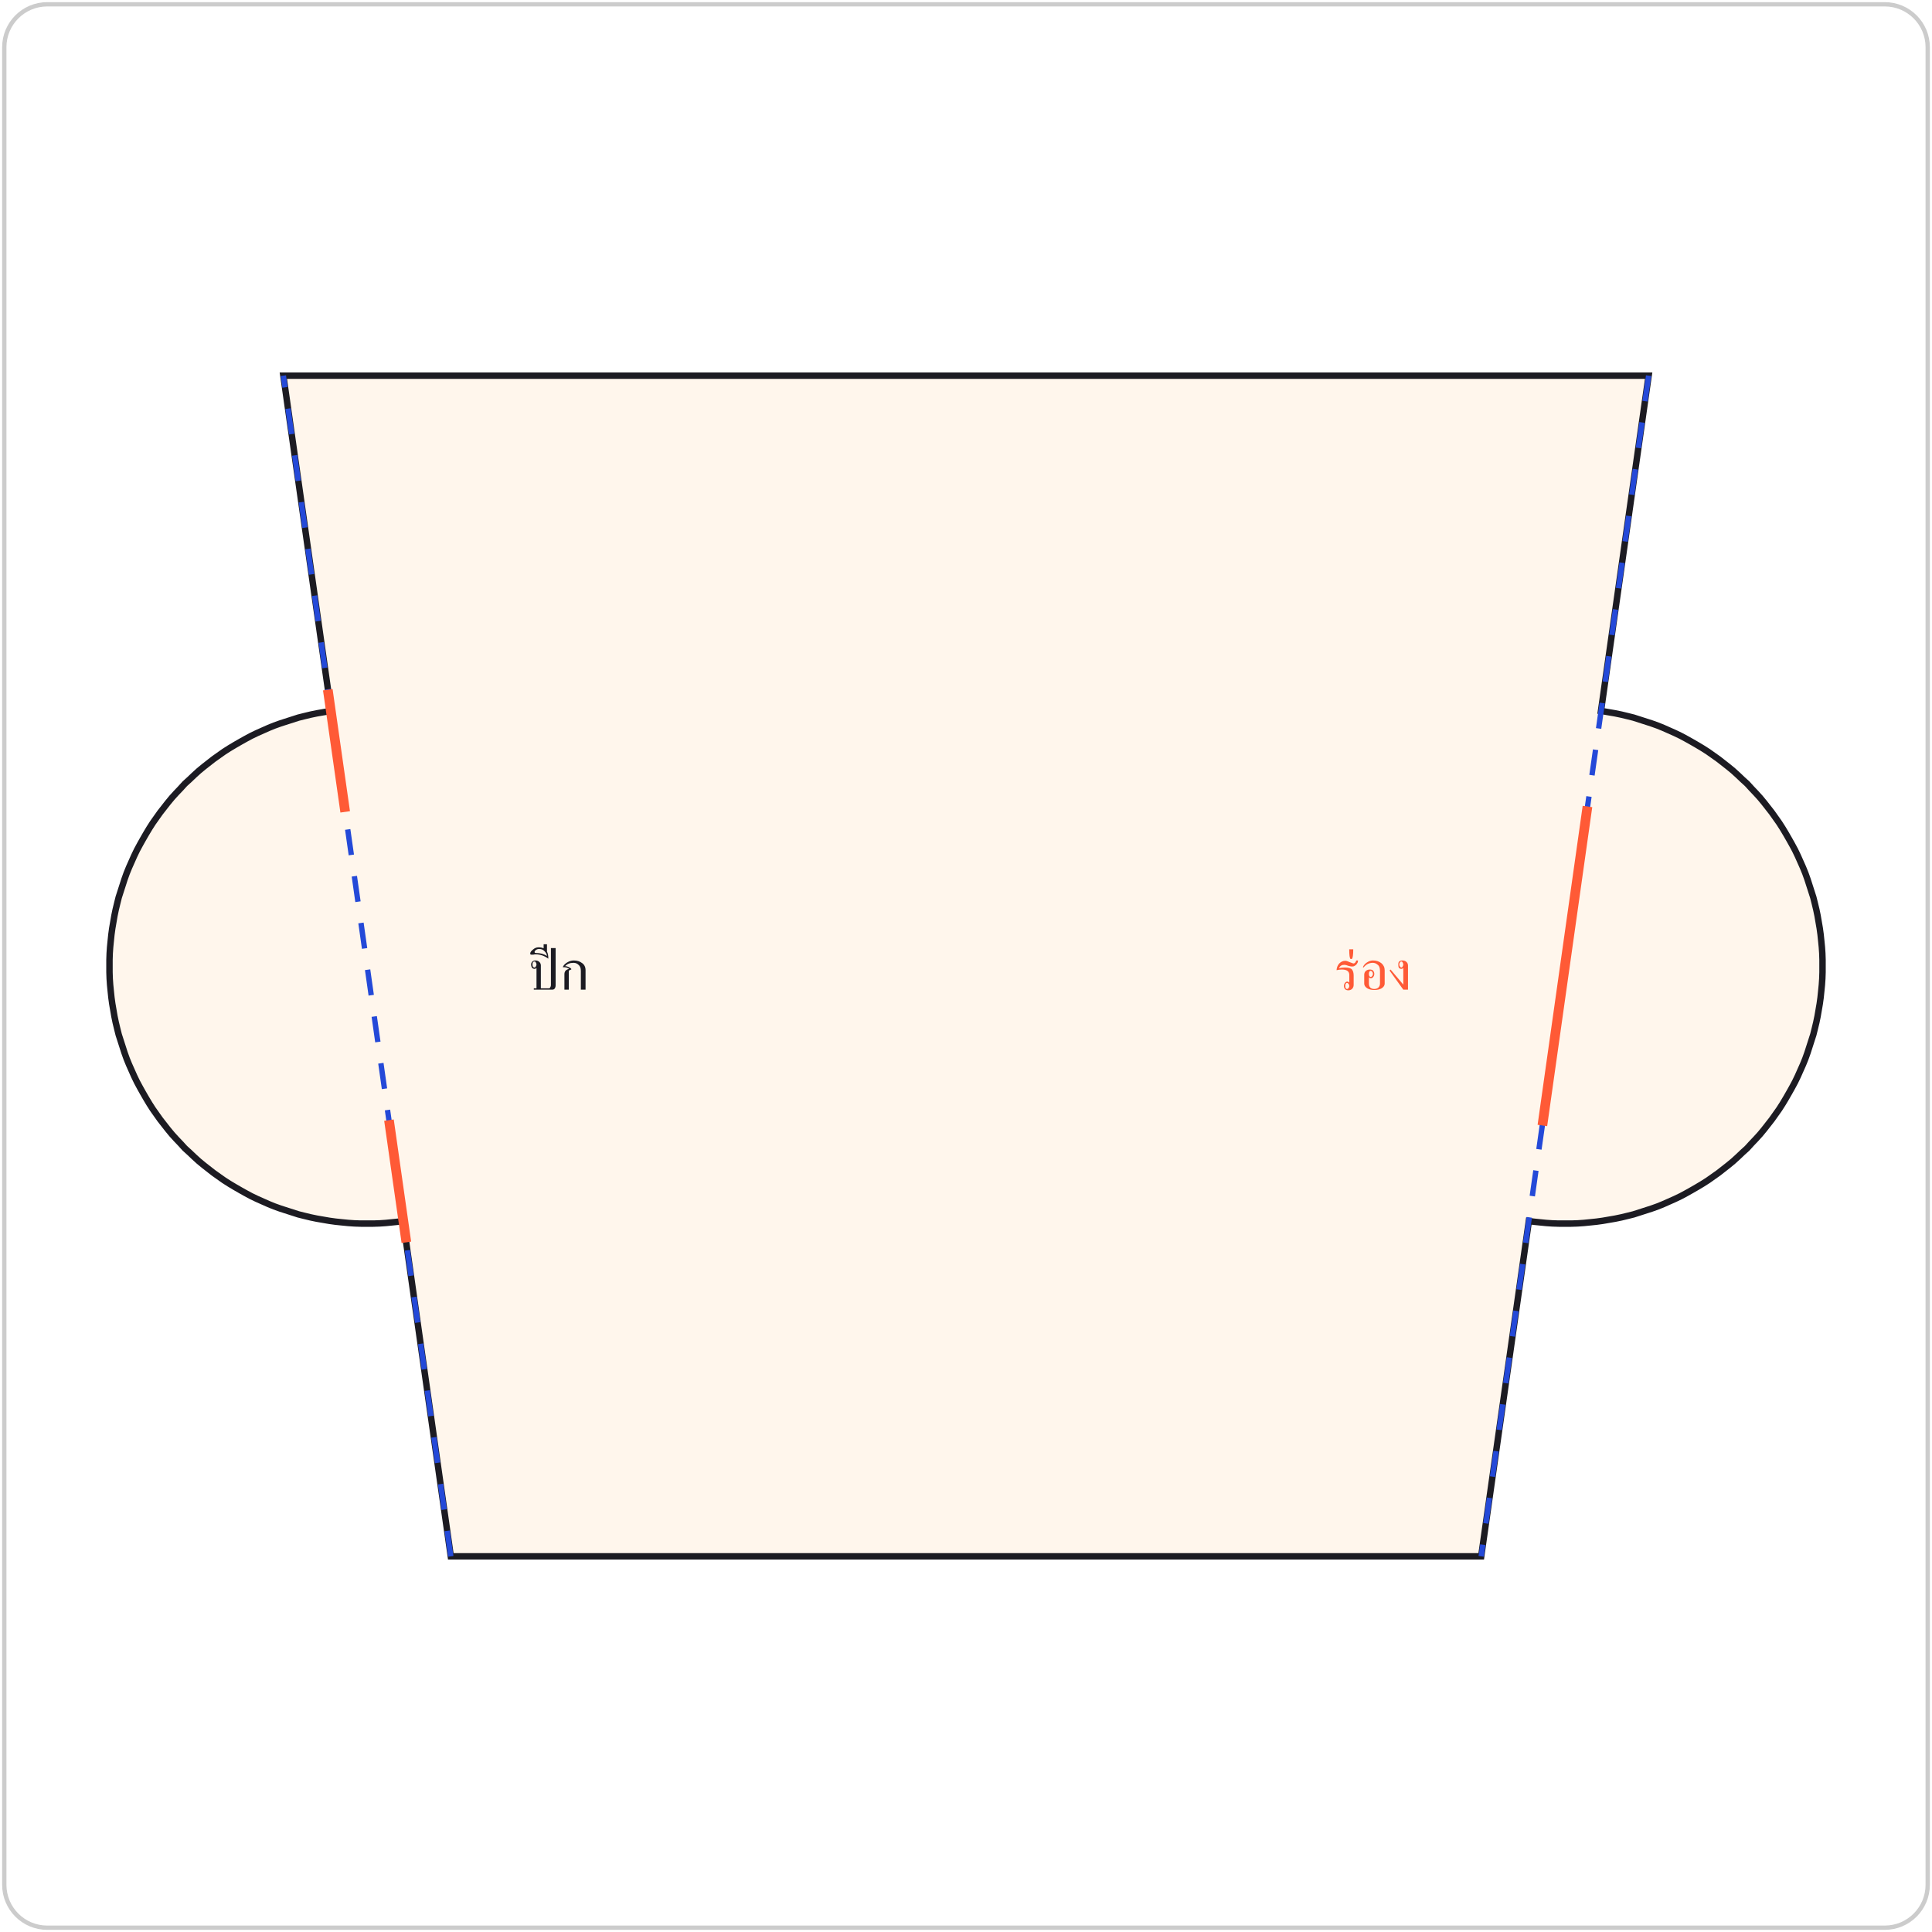
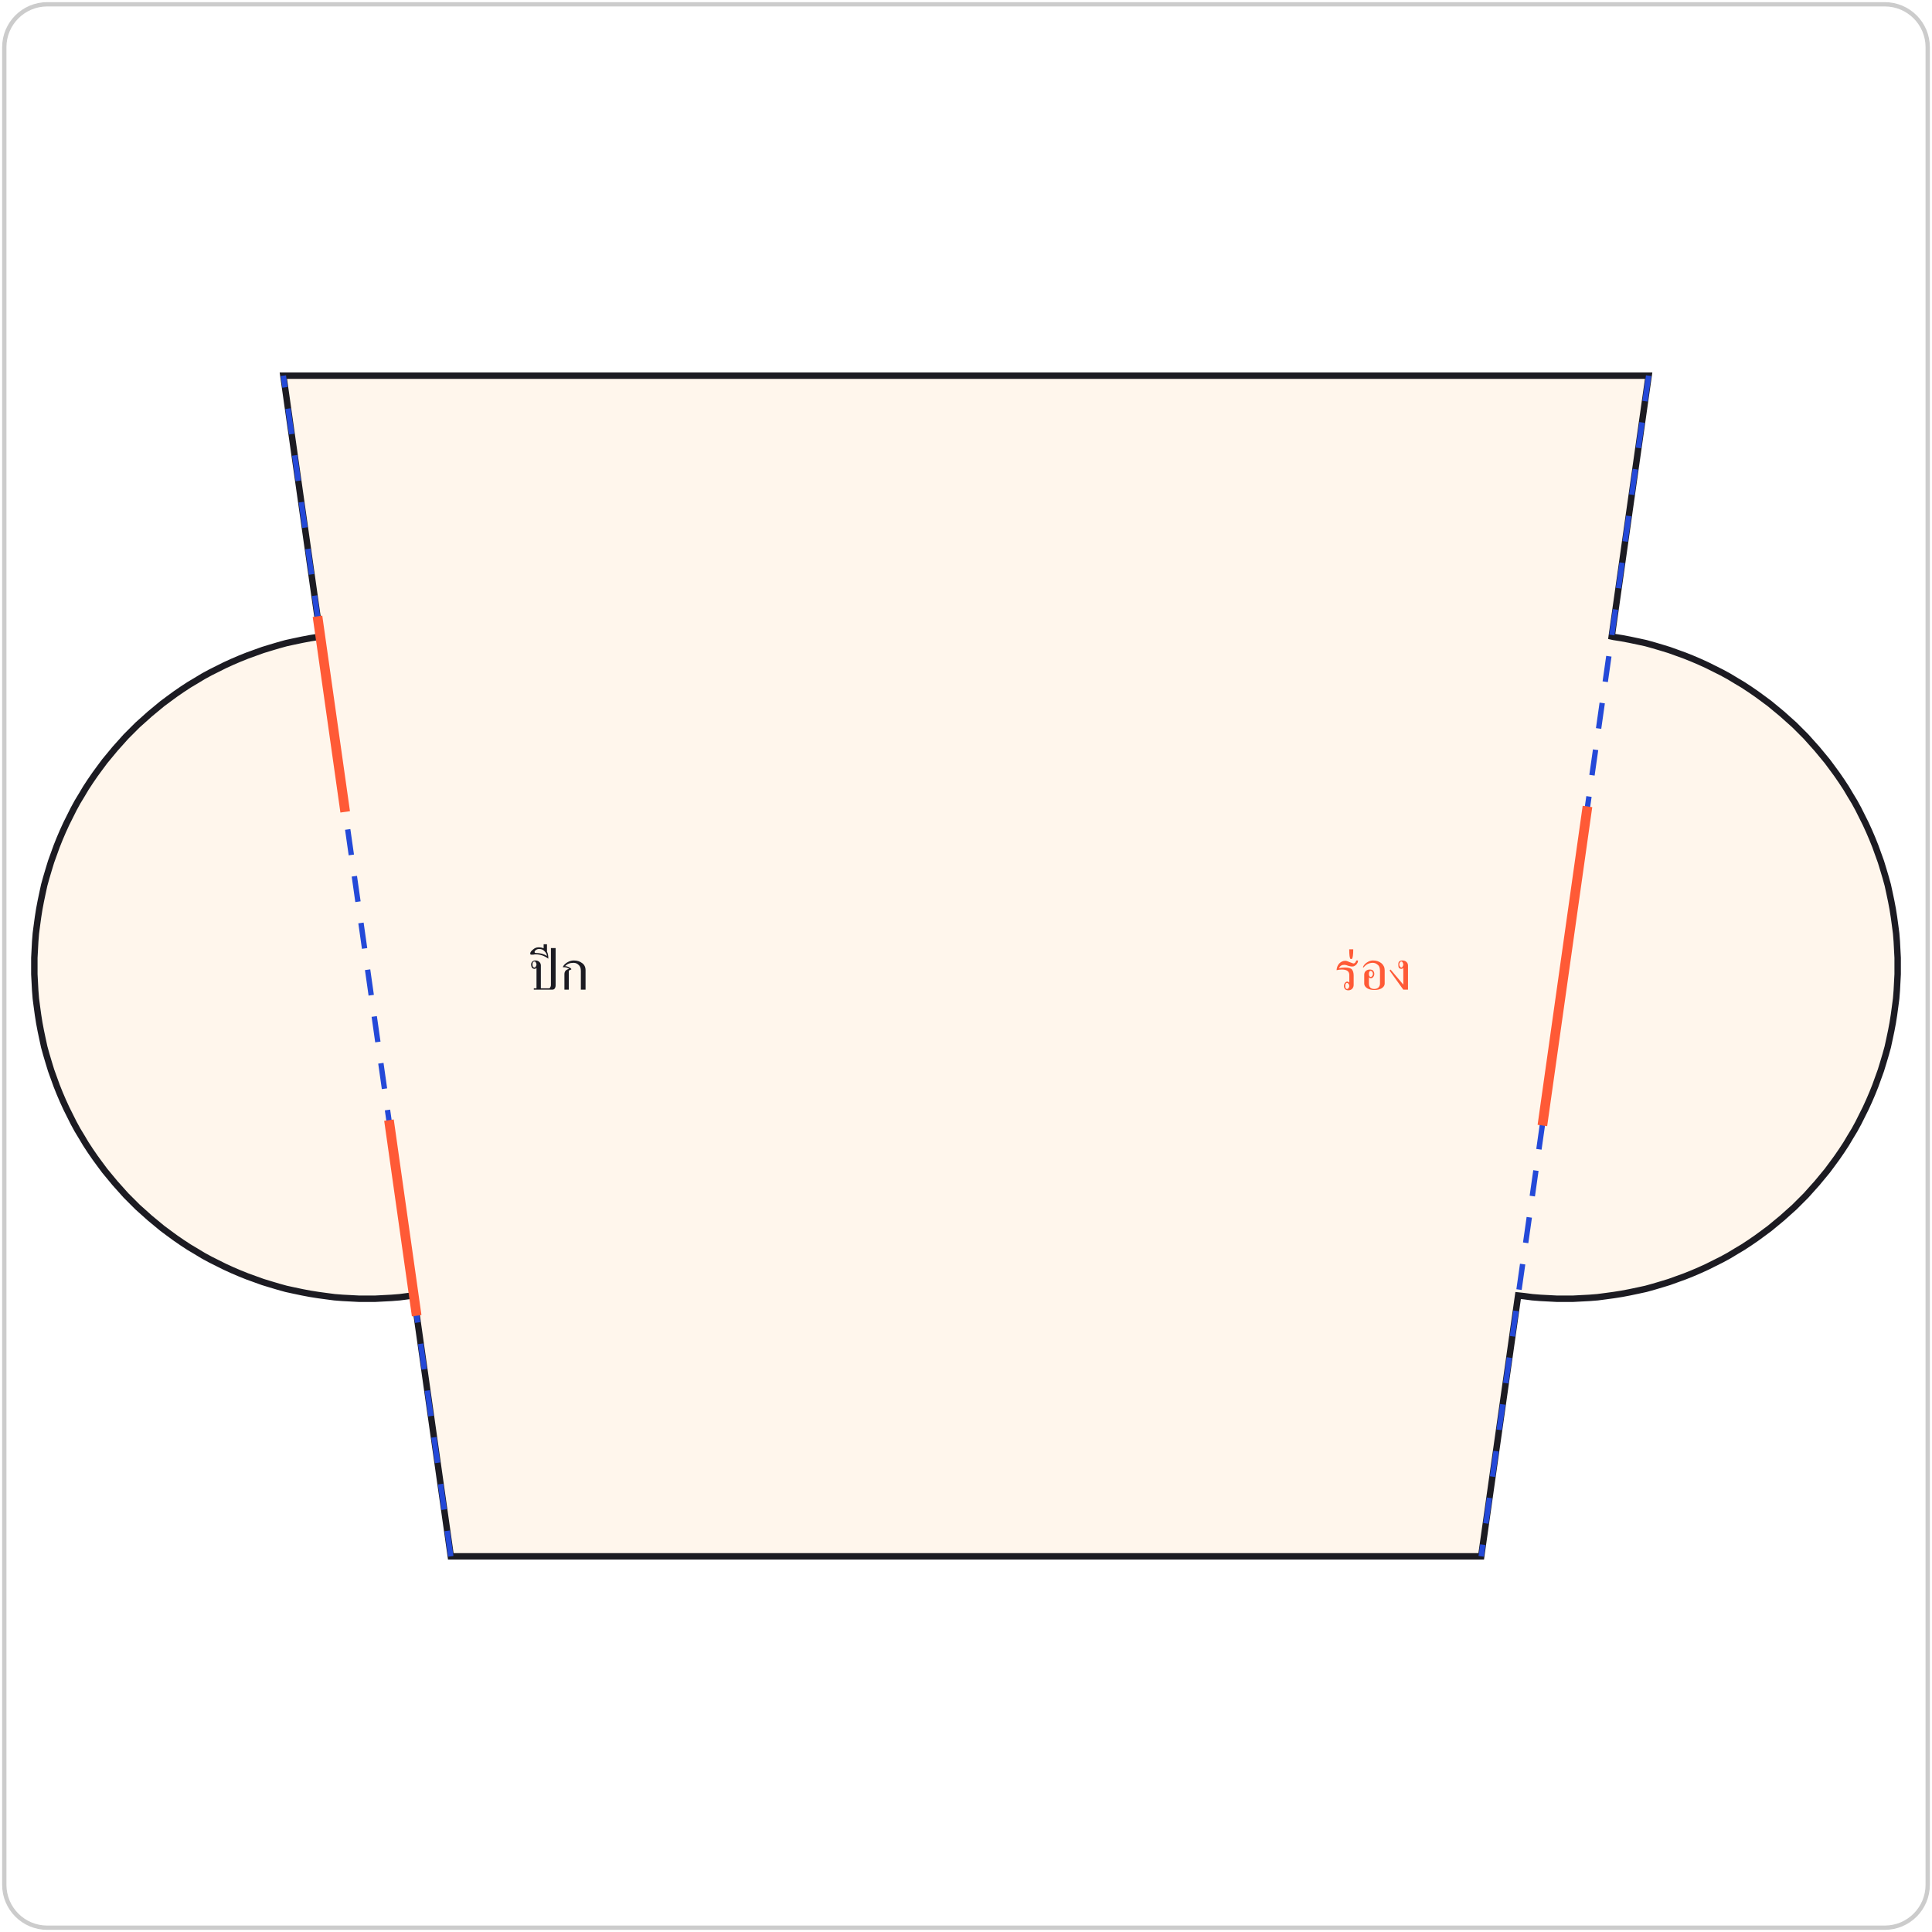
<svg xmlns="http://www.w3.org/2000/svg" viewBox="0 0 90 90" role="img" aria-labelledby="t11">
  <style>.cut{fill:#FFF6EC;stroke:#1C1B22;stroke-width:.3}.fold{stroke:#2449D8;stroke-width:.25;stroke-dasharray:1.2 1}.slit{stroke:#FF5A36;stroke-width:.45}.die{fill:none;stroke:#ccc;stroke-width:.2}.lbl{font:2.6px sans-serif;text-anchor:middle}.t{fill:#1C1B22}.s{fill:#FF5A36}</style>
  <rect class="die" x="0.2" y="0.2" width="89.6" height="89.6" rx="2" />
-   <path class="cut" d="M15.34,33.13 L15.05,33.18 L14.76,33.23 L14.47,33.29 L14.18,33.36 L13.90,33.43 L13.62,33.52 L13.34,33.61 L13.06,33.70 L12.78,33.80 L12.51,33.91 L12.24,34.03 L11.97,34.15 L11.70,34.28 L11.44,34.42 L11.19,34.56 L10.93,34.71 L10.68,34.86 L10.43,35.02 L10.19,35.19 L9.95,35.36 L9.72,35.54 L9.49,35.72 L9.26,35.91 L9.04,36.11 L8.83,36.31 L8.61,36.51 L8.41,36.73 L8.21,36.94 L8.01,37.16 L7.82,37.39 L7.64,37.62 L7.46,37.85 L7.29,38.09 L7.12,38.33 L6.96,38.58 L6.81,38.83 L6.66,39.09 L6.52,39.34 L6.38,39.60 L6.25,39.87 L6.13,40.14 L6.01,40.41 L5.90,40.68 L5.80,40.96 L5.71,41.24 L5.62,41.52 L5.53,41.80 L5.46,42.08 L5.39,42.37 L5.33,42.66 L5.28,42.95 L5.23,43.24 L5.19,43.53 L5.16,43.82 L5.13,44.12 L5.11,44.41 L5.10,44.71 L5.10,45.00 L5.10,45.29 L5.11,45.59 L5.13,45.88 L5.16,46.18 L5.19,46.47 L5.23,46.76 L5.28,47.05 L5.33,47.34 L5.39,47.63 L5.46,47.92 L5.53,48.20 L5.62,48.48 L5.71,48.76 L5.80,49.04 L5.90,49.32 L6.01,49.59 L6.13,49.86 L6.25,50.13 L6.38,50.40 L6.52,50.66 L6.66,50.91 L6.81,51.17 L6.96,51.42 L7.12,51.67 L7.29,51.91 L7.46,52.15 L7.64,52.38 L7.82,52.61 L8.01,52.84 L8.21,53.06 L8.41,53.27 L8.61,53.49 L8.83,53.69 L9.04,53.89 L9.26,54.09 L9.49,54.28 L9.72,54.46 L9.95,54.64 L10.19,54.81 L10.43,54.98 L10.68,55.14 L10.93,55.29 L11.19,55.44 L11.44,55.58 L11.70,55.72 L11.97,55.85 L12.24,55.97 L12.51,56.09 L12.78,56.20 L13.06,56.30 L13.34,56.39 L13.62,56.48 L13.90,56.57 L14.18,56.64 L14.47,56.71 L14.76,56.77 L15.05,56.82 L15.34,56.87 L15.63,56.91 L15.92,56.94 L16.22,56.97 L16.51,56.99 L16.81,57.00 L17.10,57.00 L17.39,57.00 L17.69,56.99 L17.98,56.97 L18.28,56.94 L18.57,56.91 L18.78,56.88 L21.00,72.50 L69.00,72.50 L71.22,56.88 L71.43,56.91 L71.72,56.94 L72.02,56.97 L72.31,56.99 L72.61,57.00 L72.90,57.00 L73.19,57.00 L73.49,56.99 L73.78,56.97 L74.08,56.94 L74.37,56.91 L74.66,56.87 L74.95,56.82 L75.24,56.77 L75.53,56.71 L75.82,56.64 L76.10,56.57 L76.38,56.48 L76.66,56.39 L76.94,56.30 L77.22,56.20 L77.49,56.09 L77.76,55.97 L78.03,55.85 L78.30,55.72 L78.56,55.58 L78.81,55.44 L79.07,55.29 L79.32,55.14 L79.57,54.98 L79.81,54.81 L80.05,54.64 L80.28,54.46 L80.51,54.28 L80.74,54.09 L80.96,53.89 L81.17,53.69 L81.39,53.49 L81.59,53.27 L81.79,53.06 L81.99,52.84 L82.18,52.61 L82.36,52.38 L82.54,52.15 L82.71,51.91 L82.88,51.67 L83.04,51.42 L83.19,51.17 L83.34,50.91 L83.48,50.66 L83.62,50.40 L83.75,50.13 L83.87,49.86 L83.99,49.59 L84.10,49.32 L84.20,49.04 L84.29,48.76 L84.38,48.48 L84.47,48.20 L84.54,47.92 L84.61,47.63 L84.67,47.34 L84.72,47.05 L84.77,46.76 L84.81,46.47 L84.84,46.18 L84.87,45.88 L84.89,45.59 L84.90,45.29 L84.90,45.00 L84.90,44.71 L84.89,44.41 L84.87,44.12 L84.84,43.82 L84.81,43.53 L84.77,43.24 L84.72,42.95 L84.67,42.66 L84.61,42.37 L84.54,42.08 L84.47,41.80 L84.38,41.52 L84.29,41.24 L84.20,40.96 L84.10,40.68 L83.99,40.41 L83.87,40.14 L83.75,39.87 L83.62,39.60 L83.48,39.34 L83.34,39.09 L83.19,38.83 L83.04,38.58 L82.88,38.33 L82.71,38.09 L82.54,37.85 L82.36,37.62 L82.18,37.39 L81.99,37.16 L81.79,36.94 L81.59,36.73 L81.39,36.51 L81.17,36.31 L80.96,36.11 L80.74,35.91 L80.51,35.72 L80.28,35.54 L80.05,35.36 L79.81,35.19 L79.57,35.02 L79.32,34.86 L79.07,34.71 L78.81,34.56 L78.56,34.42 L78.30,34.28 L78.03,34.15 L77.76,34.03 L77.49,33.91 L77.22,33.80 L76.94,33.70 L76.66,33.61 L76.38,33.52 L76.10,33.43 L75.82,33.36 L75.53,33.29 L75.24,33.23 L74.95,33.18 L74.66,33.13 L74.58,33.12 L76.80,17.50 L13.20,17.50 L15.42,33.12 L15.34,33.13Z" />
+   <path class="cut" d="M14.83,29.67 L14.45,29.73 L14.08,29.80 L13.70,29.88 L13.33,29.96 L12.97,30.06 L12.60,30.17 L12.24,30.28 L11.88,30.41 L11.52,30.54 L11.17,30.68 L10.82,30.83 L10.47,30.99 L10.13,31.16 L9.79,31.33 L9.46,31.51 L9.13,31.71 L8.81,31.90 L8.49,32.11 L8.17,32.33 L7.87,32.55 L7.56,32.78 L7.27,33.02 L6.98,33.26 L6.69,33.52 L6.41,33.77 L6.14,34.04 L5.87,34.31 L5.62,34.59 L5.36,34.88 L5.12,35.17 L4.88,35.46 L4.65,35.77 L4.43,36.07 L4.21,36.39 L4.00,36.71 L3.81,37.03 L3.61,37.36 L3.43,37.69 L3.26,38.03 L3.09,38.37 L2.93,38.72 L2.78,39.07 L2.64,39.42 L2.51,39.78 L2.38,40.14 L2.27,40.50 L2.16,40.87 L2.06,41.23 L1.98,41.60 L1.90,41.98 L1.83,42.35 L1.77,42.73 L1.72,43.10 L1.67,43.48 L1.64,43.86 L1.62,44.24 L1.60,44.62 L1.60,45.00 L1.60,45.38 L1.62,45.76 L1.64,46.14 L1.67,46.52 L1.72,46.90 L1.77,47.27 L1.83,47.65 L1.90,48.02 L1.98,48.40 L2.06,48.77 L2.16,49.13 L2.27,49.50 L2.38,49.86 L2.51,50.22 L2.64,50.58 L2.78,50.93 L2.93,51.28 L3.09,51.63 L3.26,51.97 L3.43,52.31 L3.61,52.64 L3.81,52.97 L4.00,53.29 L4.21,53.61 L4.43,53.93 L4.65,54.23 L4.88,54.54 L5.12,54.83 L5.36,55.12 L5.62,55.41 L5.87,55.69 L6.14,55.96 L6.41,56.23 L6.69,56.48 L6.98,56.74 L7.27,56.98 L7.56,57.22 L7.87,57.45 L8.17,57.67 L8.49,57.89 L8.81,58.10 L9.13,58.29 L9.46,58.49 L9.79,58.67 L10.13,58.84 L10.47,59.01 L10.82,59.17 L11.17,59.32 L11.52,59.46 L11.88,59.59 L12.24,59.72 L12.60,59.83 L12.97,59.94 L13.33,60.04 L13.70,60.12 L14.08,60.20 L14.45,60.27 L14.83,60.33 L15.20,60.38 L15.58,60.43 L15.96,60.46 L16.34,60.48 L16.72,60.50 L17.10,60.50 L17.48,60.50 L17.86,60.48 L18.24,60.46 L18.62,60.43 L19.00,60.38 L19.28,60.35 L21.00,72.50 L69.00,72.50 L70.72,60.35 L71.00,60.38 L71.38,60.43 L71.76,60.46 L72.14,60.48 L72.52,60.50 L72.90,60.50 L73.28,60.50 L73.66,60.48 L74.04,60.46 L74.42,60.43 L74.80,60.38 L75.17,60.33 L75.55,60.27 L75.92,60.20 L76.30,60.12 L76.67,60.04 L77.03,59.94 L77.40,59.83 L77.76,59.72 L78.12,59.59 L78.48,59.46 L78.83,59.32 L79.18,59.17 L79.53,59.01 L79.87,58.84 L80.21,58.67 L80.54,58.49 L80.87,58.29 L81.19,58.10 L81.51,57.89 L81.83,57.67 L82.13,57.45 L82.44,57.22 L82.73,56.98 L83.02,56.74 L83.31,56.48 L83.59,56.23 L83.86,55.96 L84.13,55.69 L84.38,55.41 L84.64,55.12 L84.88,54.83 L85.12,54.54 L85.35,54.23 L85.57,53.93 L85.79,53.61 L86.00,53.29 L86.19,52.97 L86.39,52.64 L86.57,52.31 L86.74,51.97 L86.91,51.63 L87.07,51.28 L87.22,50.93 L87.36,50.58 L87.49,50.22 L87.62,49.86 L87.73,49.50 L87.84,49.13 L87.94,48.77 L88.02,48.40 L88.10,48.02 L88.17,47.65 L88.23,47.27 L88.28,46.90 L88.33,46.52 L88.36,46.14 L88.38,45.76 L88.40,45.38 L88.40,45.00 L88.40,44.62 L88.38,44.24 L88.36,43.86 L88.33,43.48 L88.28,43.10 L88.23,42.73 L88.17,42.35 L88.10,41.98 L88.02,41.60 L87.94,41.23 L87.84,40.87 L87.73,40.50 L87.62,40.14 L87.49,39.78 L87.36,39.42 L87.22,39.07 L87.07,38.72 L86.91,38.37 L86.74,38.03 L86.57,37.69 L86.39,37.36 L86.19,37.03 L86.00,36.71 L85.79,36.39 L85.57,36.07 L85.35,35.77 L85.12,35.46 L84.88,35.17 L84.64,34.88 L84.38,34.59 L84.13,34.31 L83.86,34.04 L83.59,33.77 L83.31,33.52 L83.02,33.26 L82.73,33.02 L82.44,32.78 L82.13,32.55 L81.83,32.33 L81.51,32.11 L81.19,31.90 L80.87,31.71 L80.54,31.51 L80.21,31.33 L79.87,31.16 L79.53,30.99 L79.18,30.83 L78.83,30.68 L78.48,30.54 L78.12,30.41 L77.76,30.28 L77.40,30.17 L77.03,30.06 L76.67,29.96 L76.30,29.88 L75.92,29.80 L75.55,29.73 L75.17,29.67 L75.08,29.65 L76.80,17.50 L13.20,17.50 L14.92,29.65 L14.83,29.67Z" />
  <line class="fold" x1="76.80" y1="17.50" x2="69.00" y2="72.50" />
  <line class="fold" x1="21.00" y1="72.50" x2="13.20" y2="17.50" />
  <line class="slit" x1="73.95" y1="37.57" x2="71.85" y2="52.43" />
-   <line class="slit" x1="18.12" y1="52.18" x2="18.93" y2="57.87" />
-   <line class="slit" x1="16.08" y1="37.82" x2="15.27" y2="32.13" />
+   <line class="slit" x1="18.12" y1="52.18" x2="19.41" y2="61.29" />
+   <line class="slit" x1="16.08" y1="37.82" x2="14.79" y2="28.71" />
  <text class="lbl s" x="63.97" y="46.10">ร่อง</text>
  <text class="lbl t" x="26.03" y="46.10">ปีก</text>
</svg>
